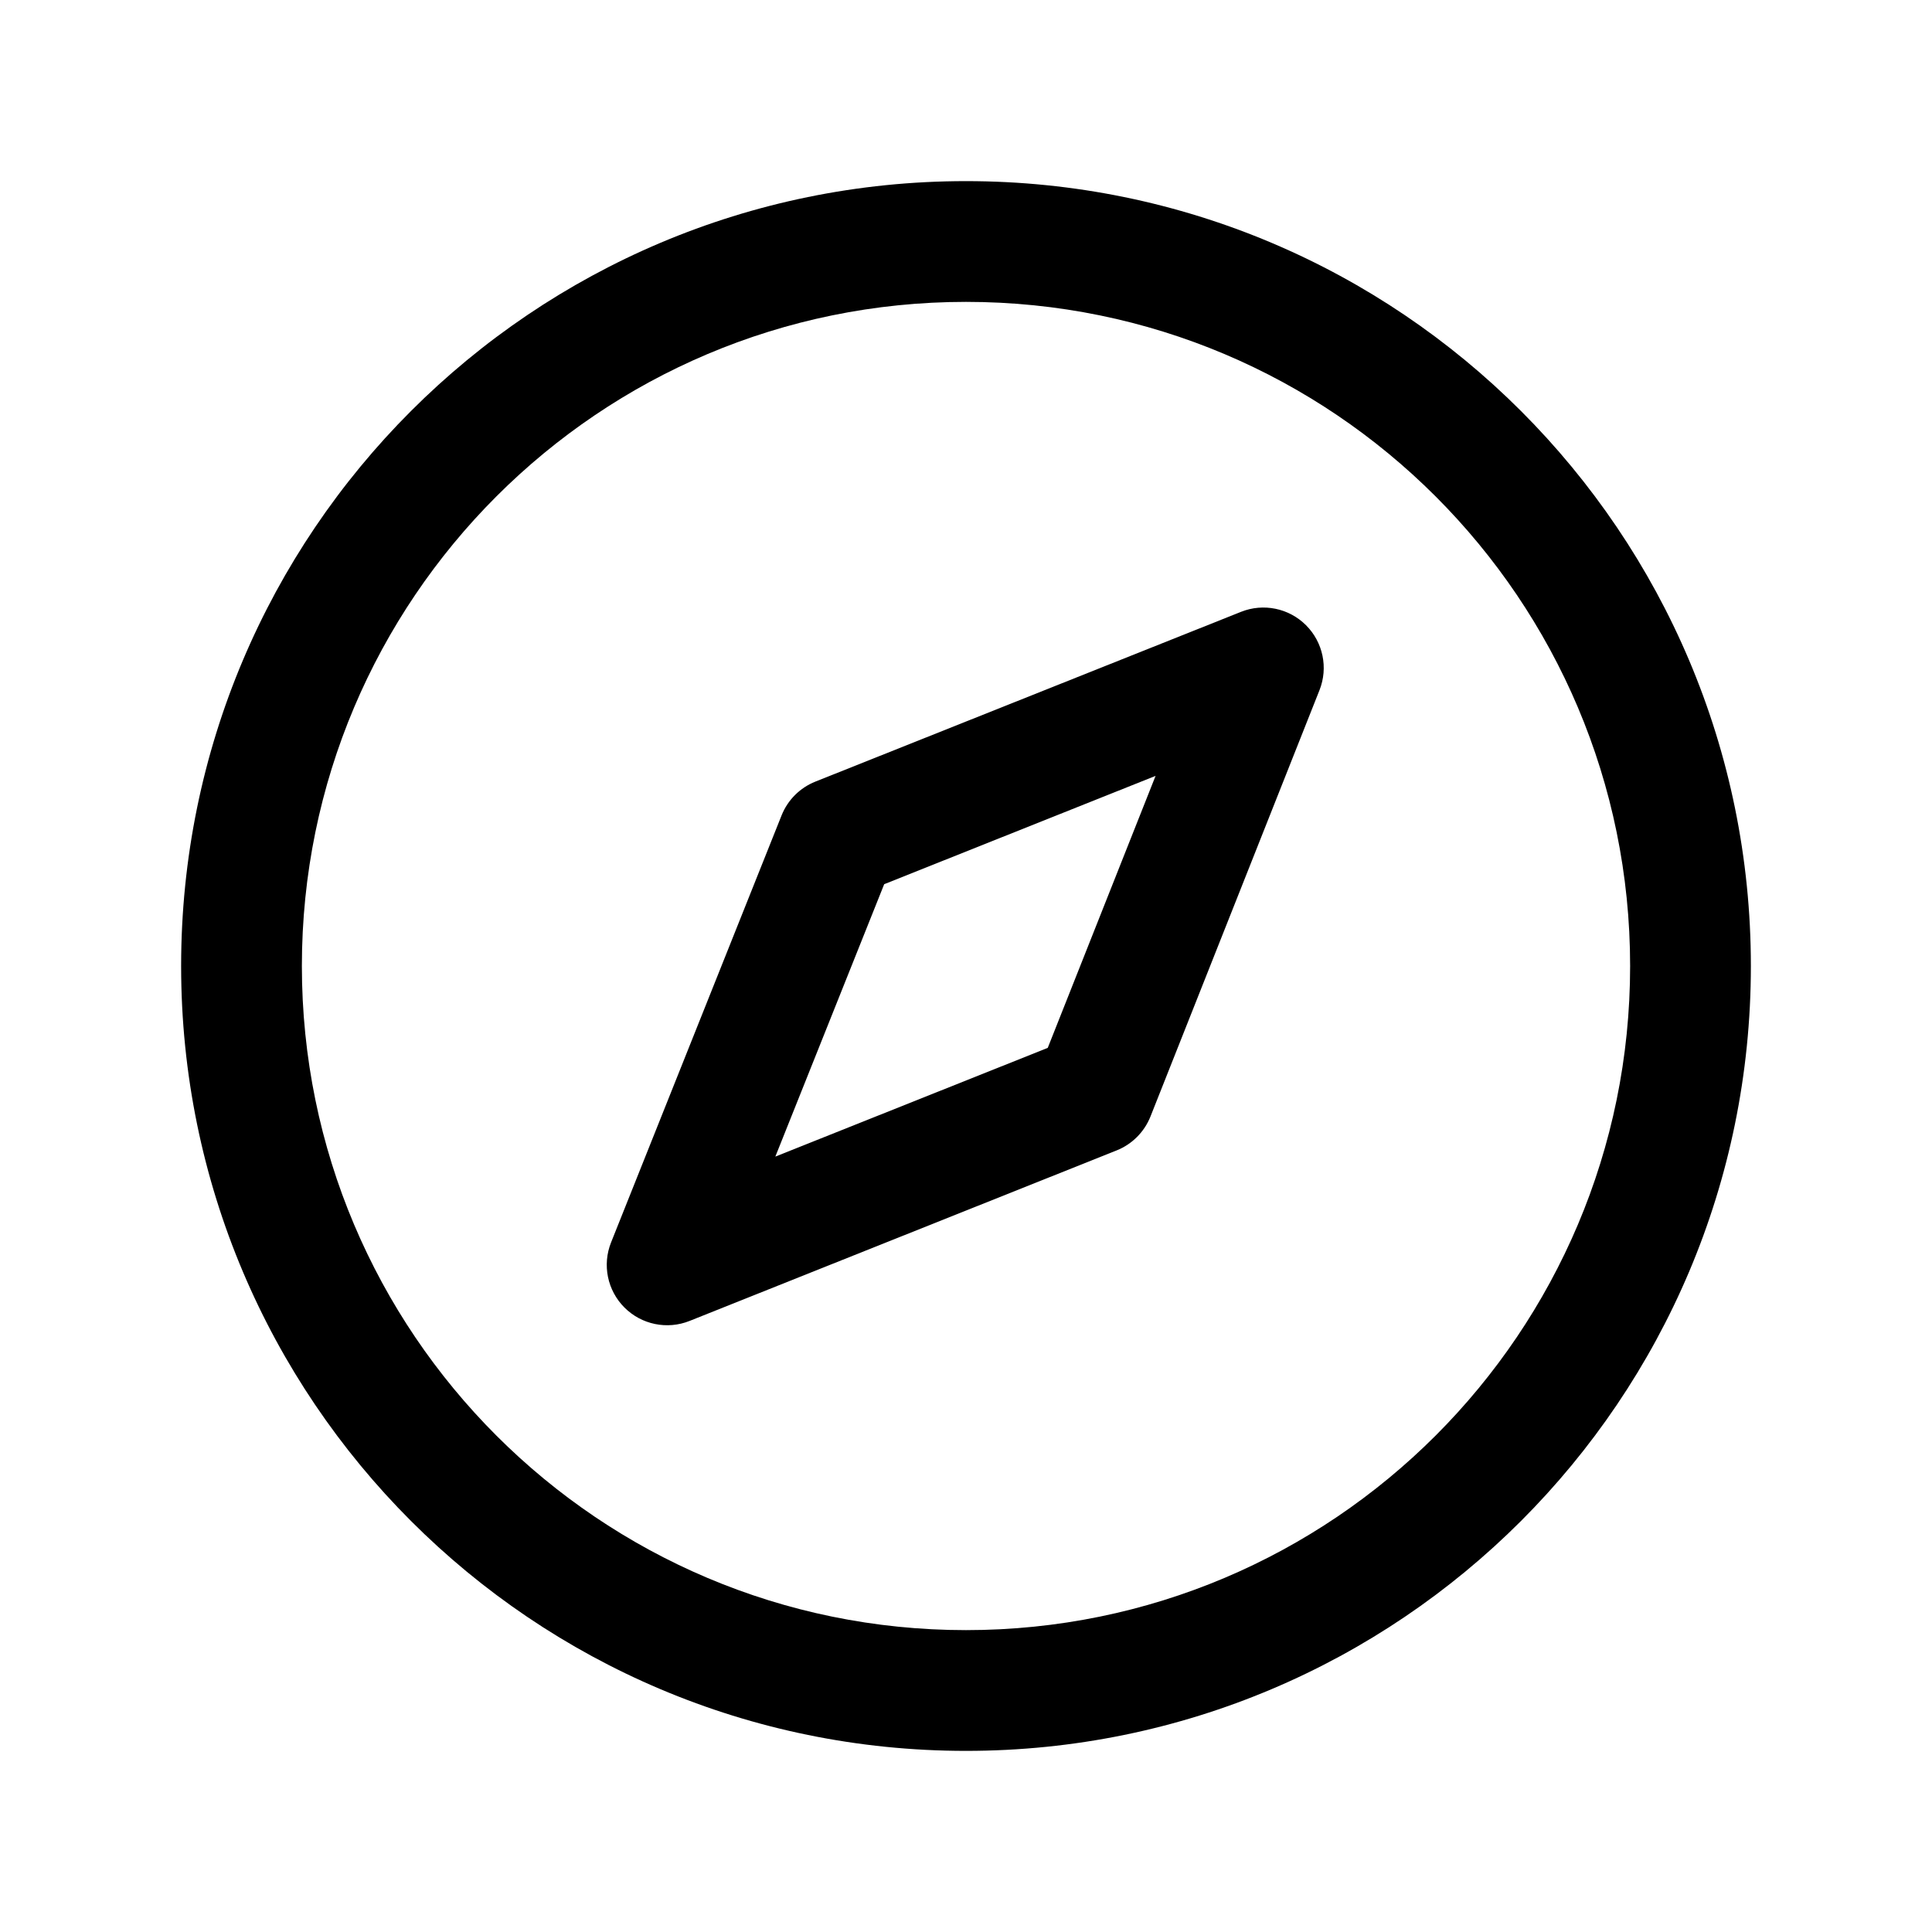
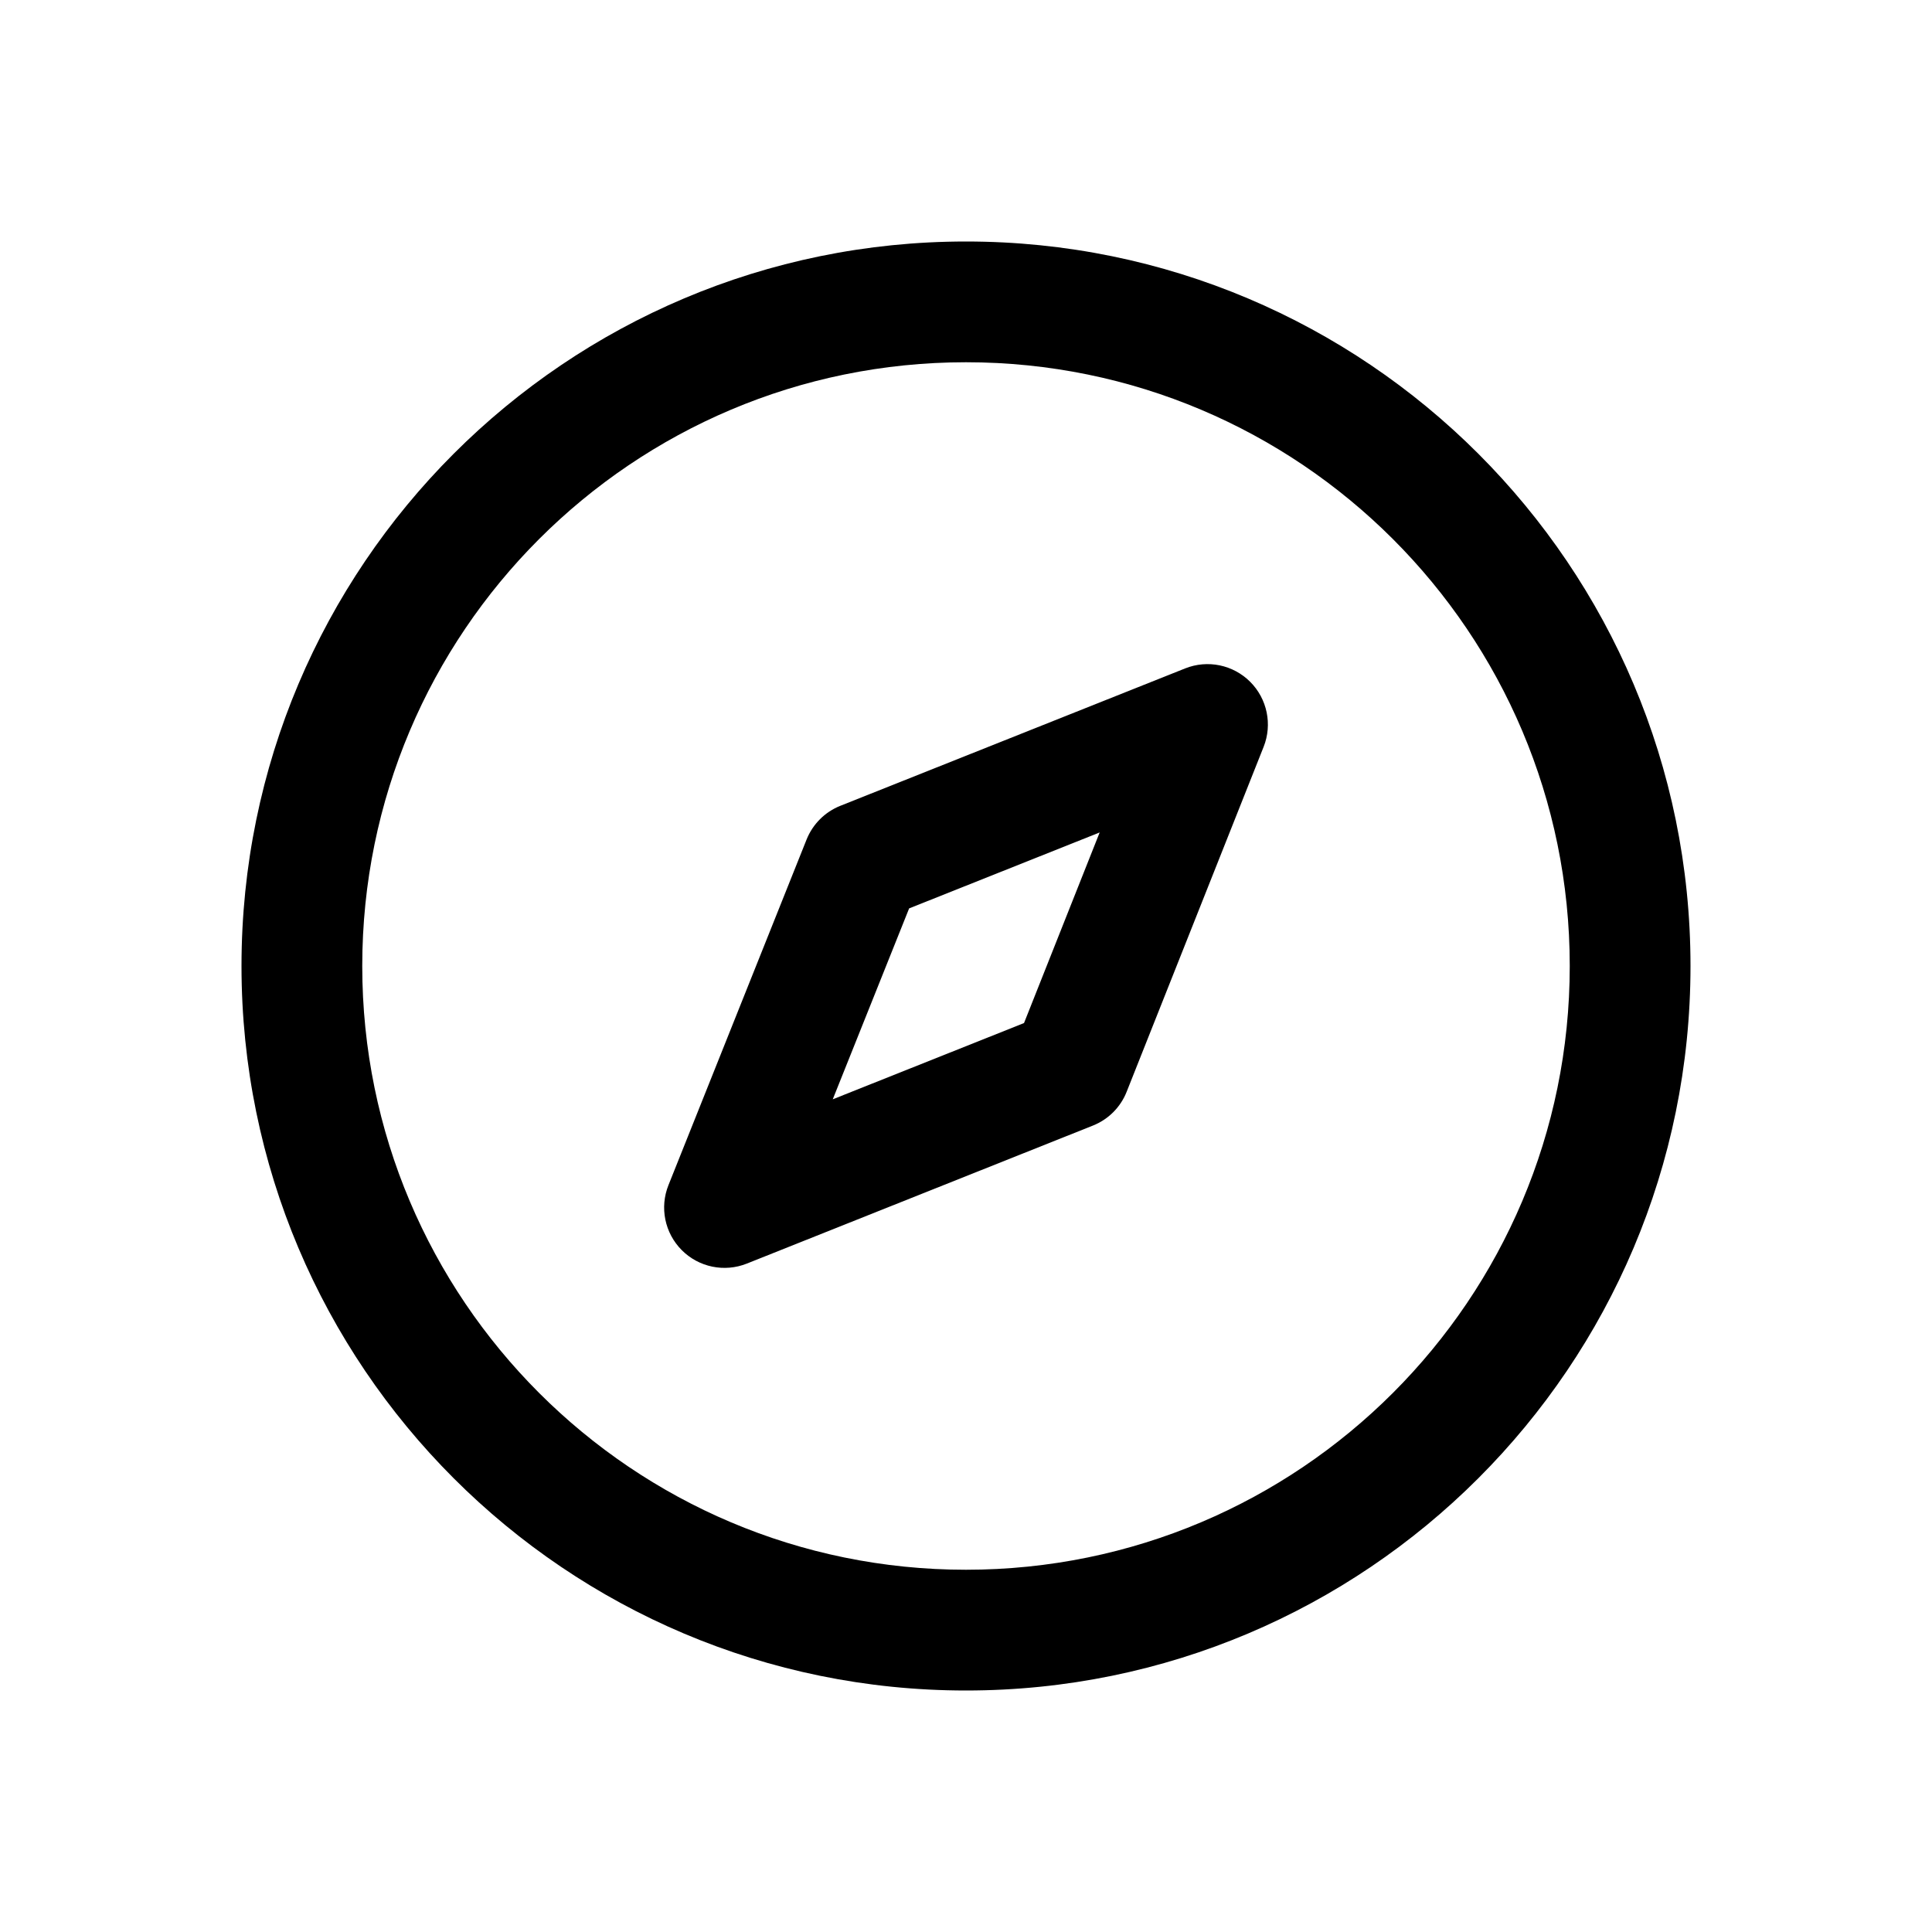
<svg xmlns="http://www.w3.org/2000/svg" viewBox="0 0 32 32">
-   <path d="M21.855 11.431C22.002 11.06 21.914 10.637 21.631 10.355C21.349 10.073 20.925 9.986 20.555 10.134L13.505 12.946C13.25 13.048 13.048 13.249 12.946 13.504L10.121 20.579C9.973 20.951 10.06 21.374 10.343 21.657C10.626 21.94 11.05 22.027 11.421 21.879L18.496 19.054C18.751 18.952 18.953 18.749 19.055 18.494L21.855 11.431ZM12.842 19.157L14.645 14.645L19.14 12.851L17.354 17.356L12.842 19.157Z" />
-   <path d="M 29,16 C 29,23.18 23.18,29 16,29 8.82,29 3,23.18 3,16 3,8.82 8.82,3 16,3 23.18,3 29,8.82 29,16 Z M 16,5 C 9.925,5 5,9.925 5,16 5,22.075 9.925,27 16,27 22.075,27 27,22.075 27,16 27,9.925 22.075,5 16,5 Z" />
+   <path d="M20.707 11.293C20.989 11.575 21.077 11.998 20.93 12.369L18.661 18.083C18.56 18.339 18.358 18.541 18.102 18.643L12.37 20.929C11.999 21.077 11.575 20.99 11.293 20.707C11.01 20.424 10.923 20 11.072 19.629L13.36 13.904C13.462 13.65 13.664 13.448 13.918 13.347L19.63 11.071C20.001 10.923 20.424 11.01 20.707 11.293ZM15.058 15.046L13.793 18.208L16.961 16.945L18.214 13.788L15.058 15.046Z" />
+   <path d="M16 28C22.627 28 28 22.627 28 16C28 9.373 22.627 4 16 4C9.373 4 4 9.373 4 16C4 22.627 9.373 28 16 28ZM16 26C10.477 26 6 21.523 6 16C6 10.477 10.477 6 16 6C21.523 6 26 10.477 26 16C26 21.523 21.523 26 16 26Z" />
</svg>
